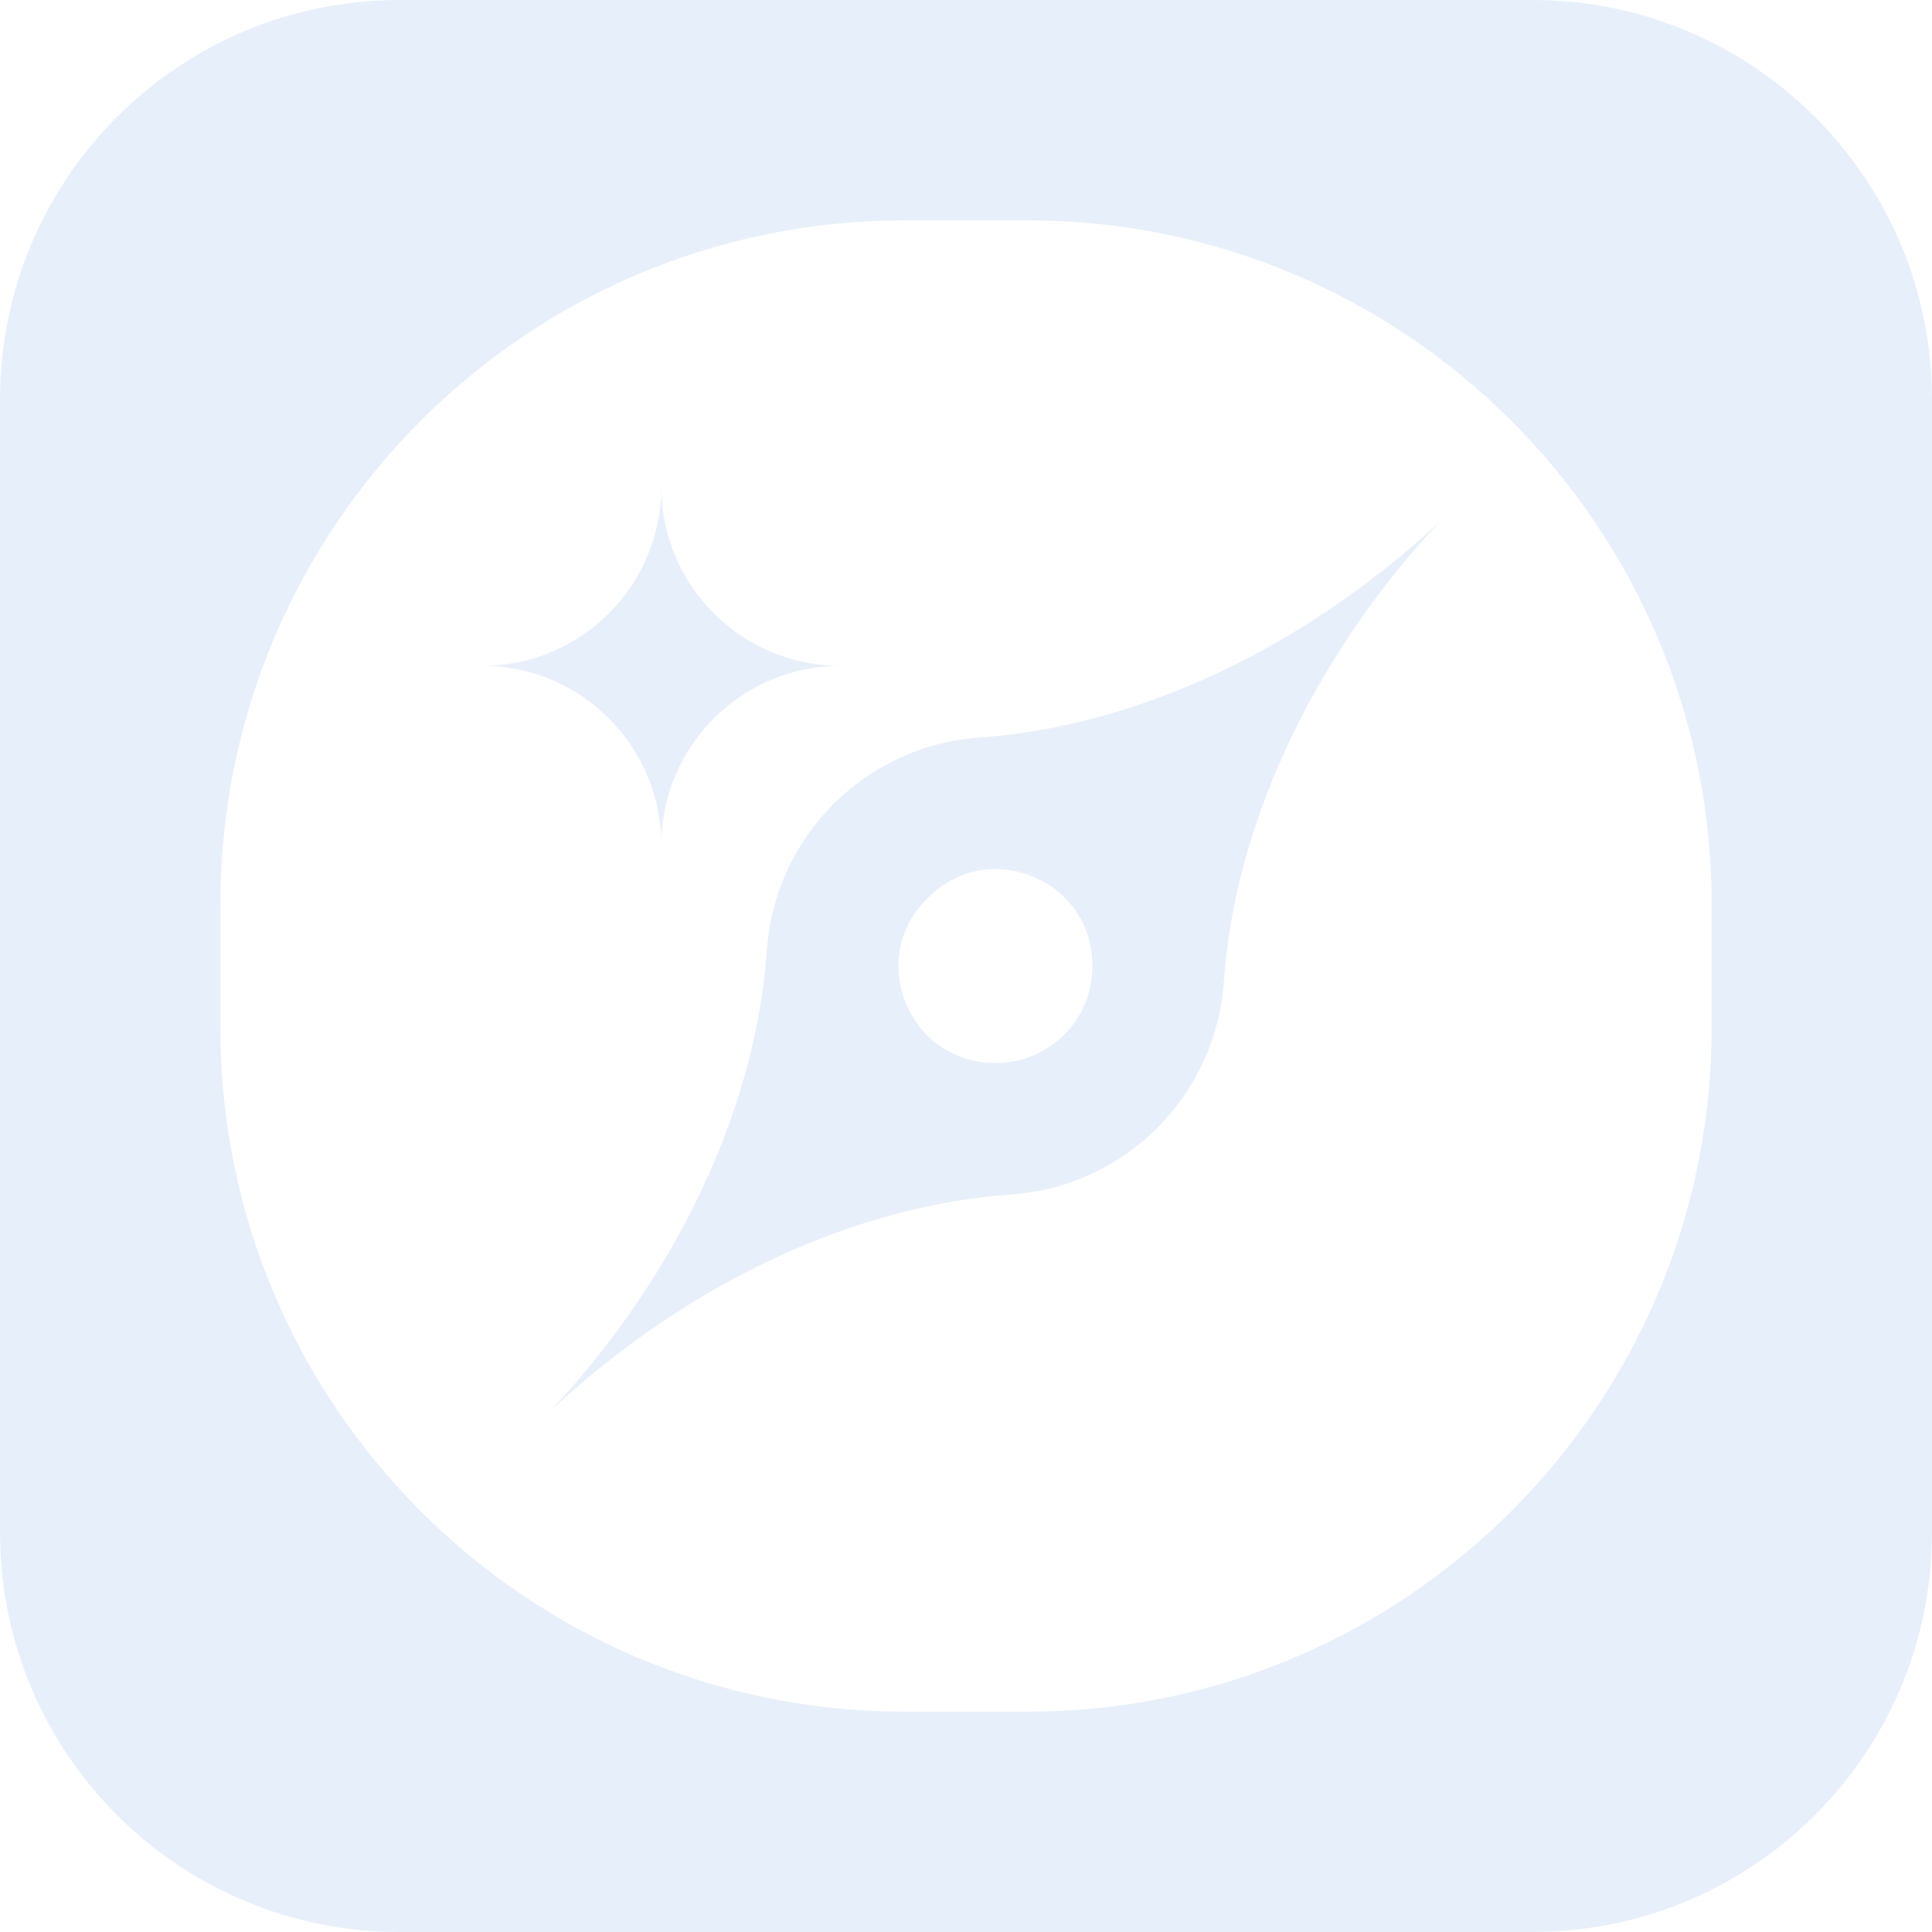
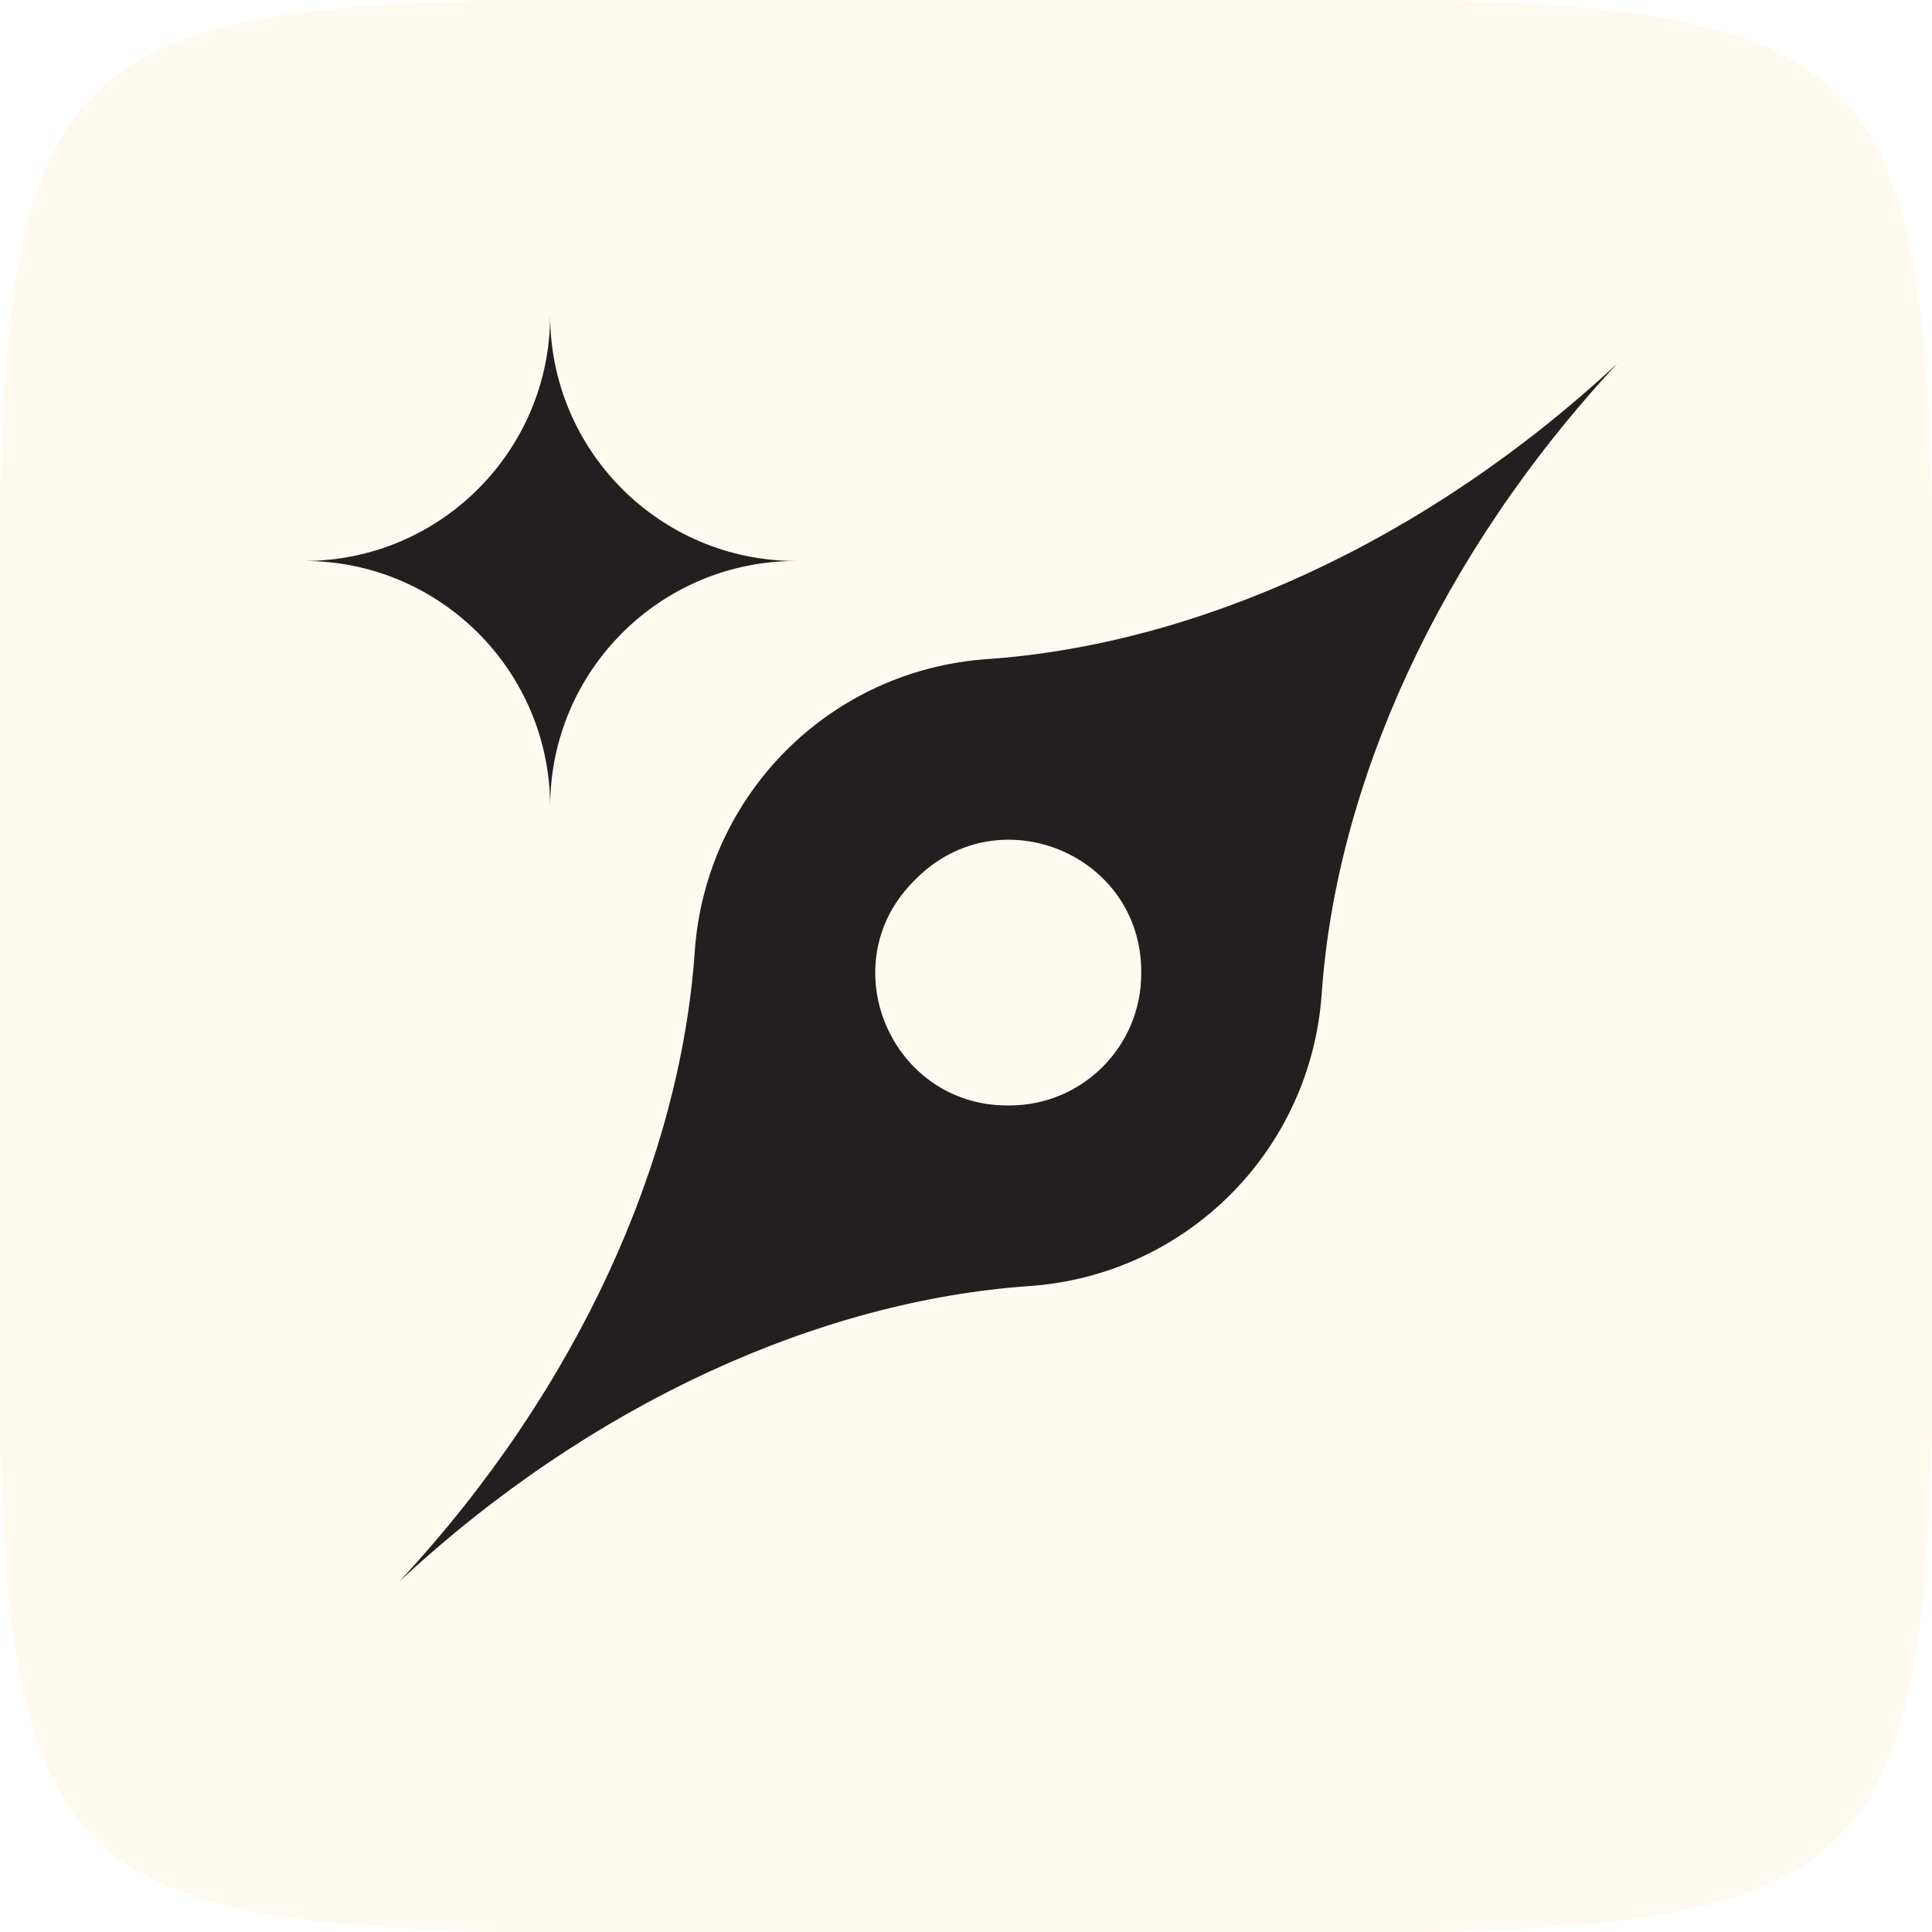
- <svg xmlns="http://www.w3.org/2000/svg" id="Layer_2" data-name="Layer 2" viewBox="0 0 1727.6 1727.6">
-   <defs>
-     <style>
-       .cls-1 {
-         fill: #e7f0fa;
-       }
-     </style>
-   </defs>
-   <g id="Layer_1-2" data-name="Layer 1">
-     <path class="cls-1" d="M591.38,435.12c0,88.54-71.78,160.31-160.31,160.31,88.54,0,160.31,71.78,160.31,160.31,0-88.54,71.78-160.31,160.31-160.31-88.54,0-160.31-71.78-160.31-160.31h0Z" />
-     <path class="cls-1" d="M876.32,659.41c-102.45,7.14-183.53,88.21-190.66,190.66-9.46,135.73-75.66,284.94-192.57,410.68,125.74-116.91,274.96-183.12,410.68-192.57,102.45-7.14,183.53-88.21,190.66-190.66,9.46-135.73,75.66-284.94,192.57-410.68-125.74,116.91-274.96,183.12-410.68,192.57ZM976.75,864.55c0,47.43-38.45,85.87-85.87,85.87h-1.36c-75.77,0-114.73-91.29-61.8-145.5.92-.95,1.86-1.88,2.8-2.81,54.3-53.54,146.24-15.17,146.24,61.09v1.35Z" />
-     <path class="cls-1" d="M1370.52,0H357.08C159.87,0,0,159.87,0,357.08v1013.44c0,197.21,159.87,357.08,357.08,357.08h1013.44c197.21,0,357.08-159.87,357.08-357.08V357.08C1727.6,159.87,1567.73,0,1370.52,0ZM1530.55,918.76c0,337.88-273.91,611.79-611.79,611.79h-109.91c-337.88,0-611.79-273.91-611.79-611.79v-109.91c0-337.88,273.91-611.79,611.79-611.79h109.91c337.88,0,611.79,273.91,611.79,611.79v109.91Z" />
+ <svg xmlns="http://www.w3.org/2000/svg" viewBox="0 0 1727.6 1727.6">
+   <path d="M863.8,0C1790.544,0 1727.6,-62.944 1727.6,863.8C1727.6,1790.544 1790.544,1727.6 863.8,1727.6C-62.944,1727.6 0,1790.544 0,863.8C0,-62.944 -62.944,0 863.8,0Z" fill="#fffaf0" />
+   <g fill="#231f20">
+     <path d="M491.94,281.75C491.94,403.18 393.49,501.62 272.07,501.62C393.5,501.62 491.94,600.07 491.94,721.49C491.94,600.05 590.39,501.62 711.81,501.62C590.37,501.62 491.94,403.17 491.94,281.75Z" />
+     <path d="M882.74,589.37C742.23,599.16 631.03,710.35 621.25,850.86C608.27,1037.02 517.48,1241.67 357.13,1414.12C529.59,1253.78 734.25,1162.97 920.39,1150.01C1060.9,1140.21 1172.11,1029.02 1181.88,888.51C1194.86,702.35 1285.65,497.71 1446,325.25C1273.54,485.6 1068.88,576.41 882.74,589.37ZM1020.48,870.72C1020.48,935.77 967.75,988.5 902.71,988.5L900.85,988.5C796.93,988.5 743.49,863.29 816.09,788.94C817.35,787.64 818.64,786.36 819.93,785.08C894.4,711.65 1020.5,764.28 1020.5,868.87L1020.5,870.72L1020.48,870.72Z" />
  </g>
</svg>
